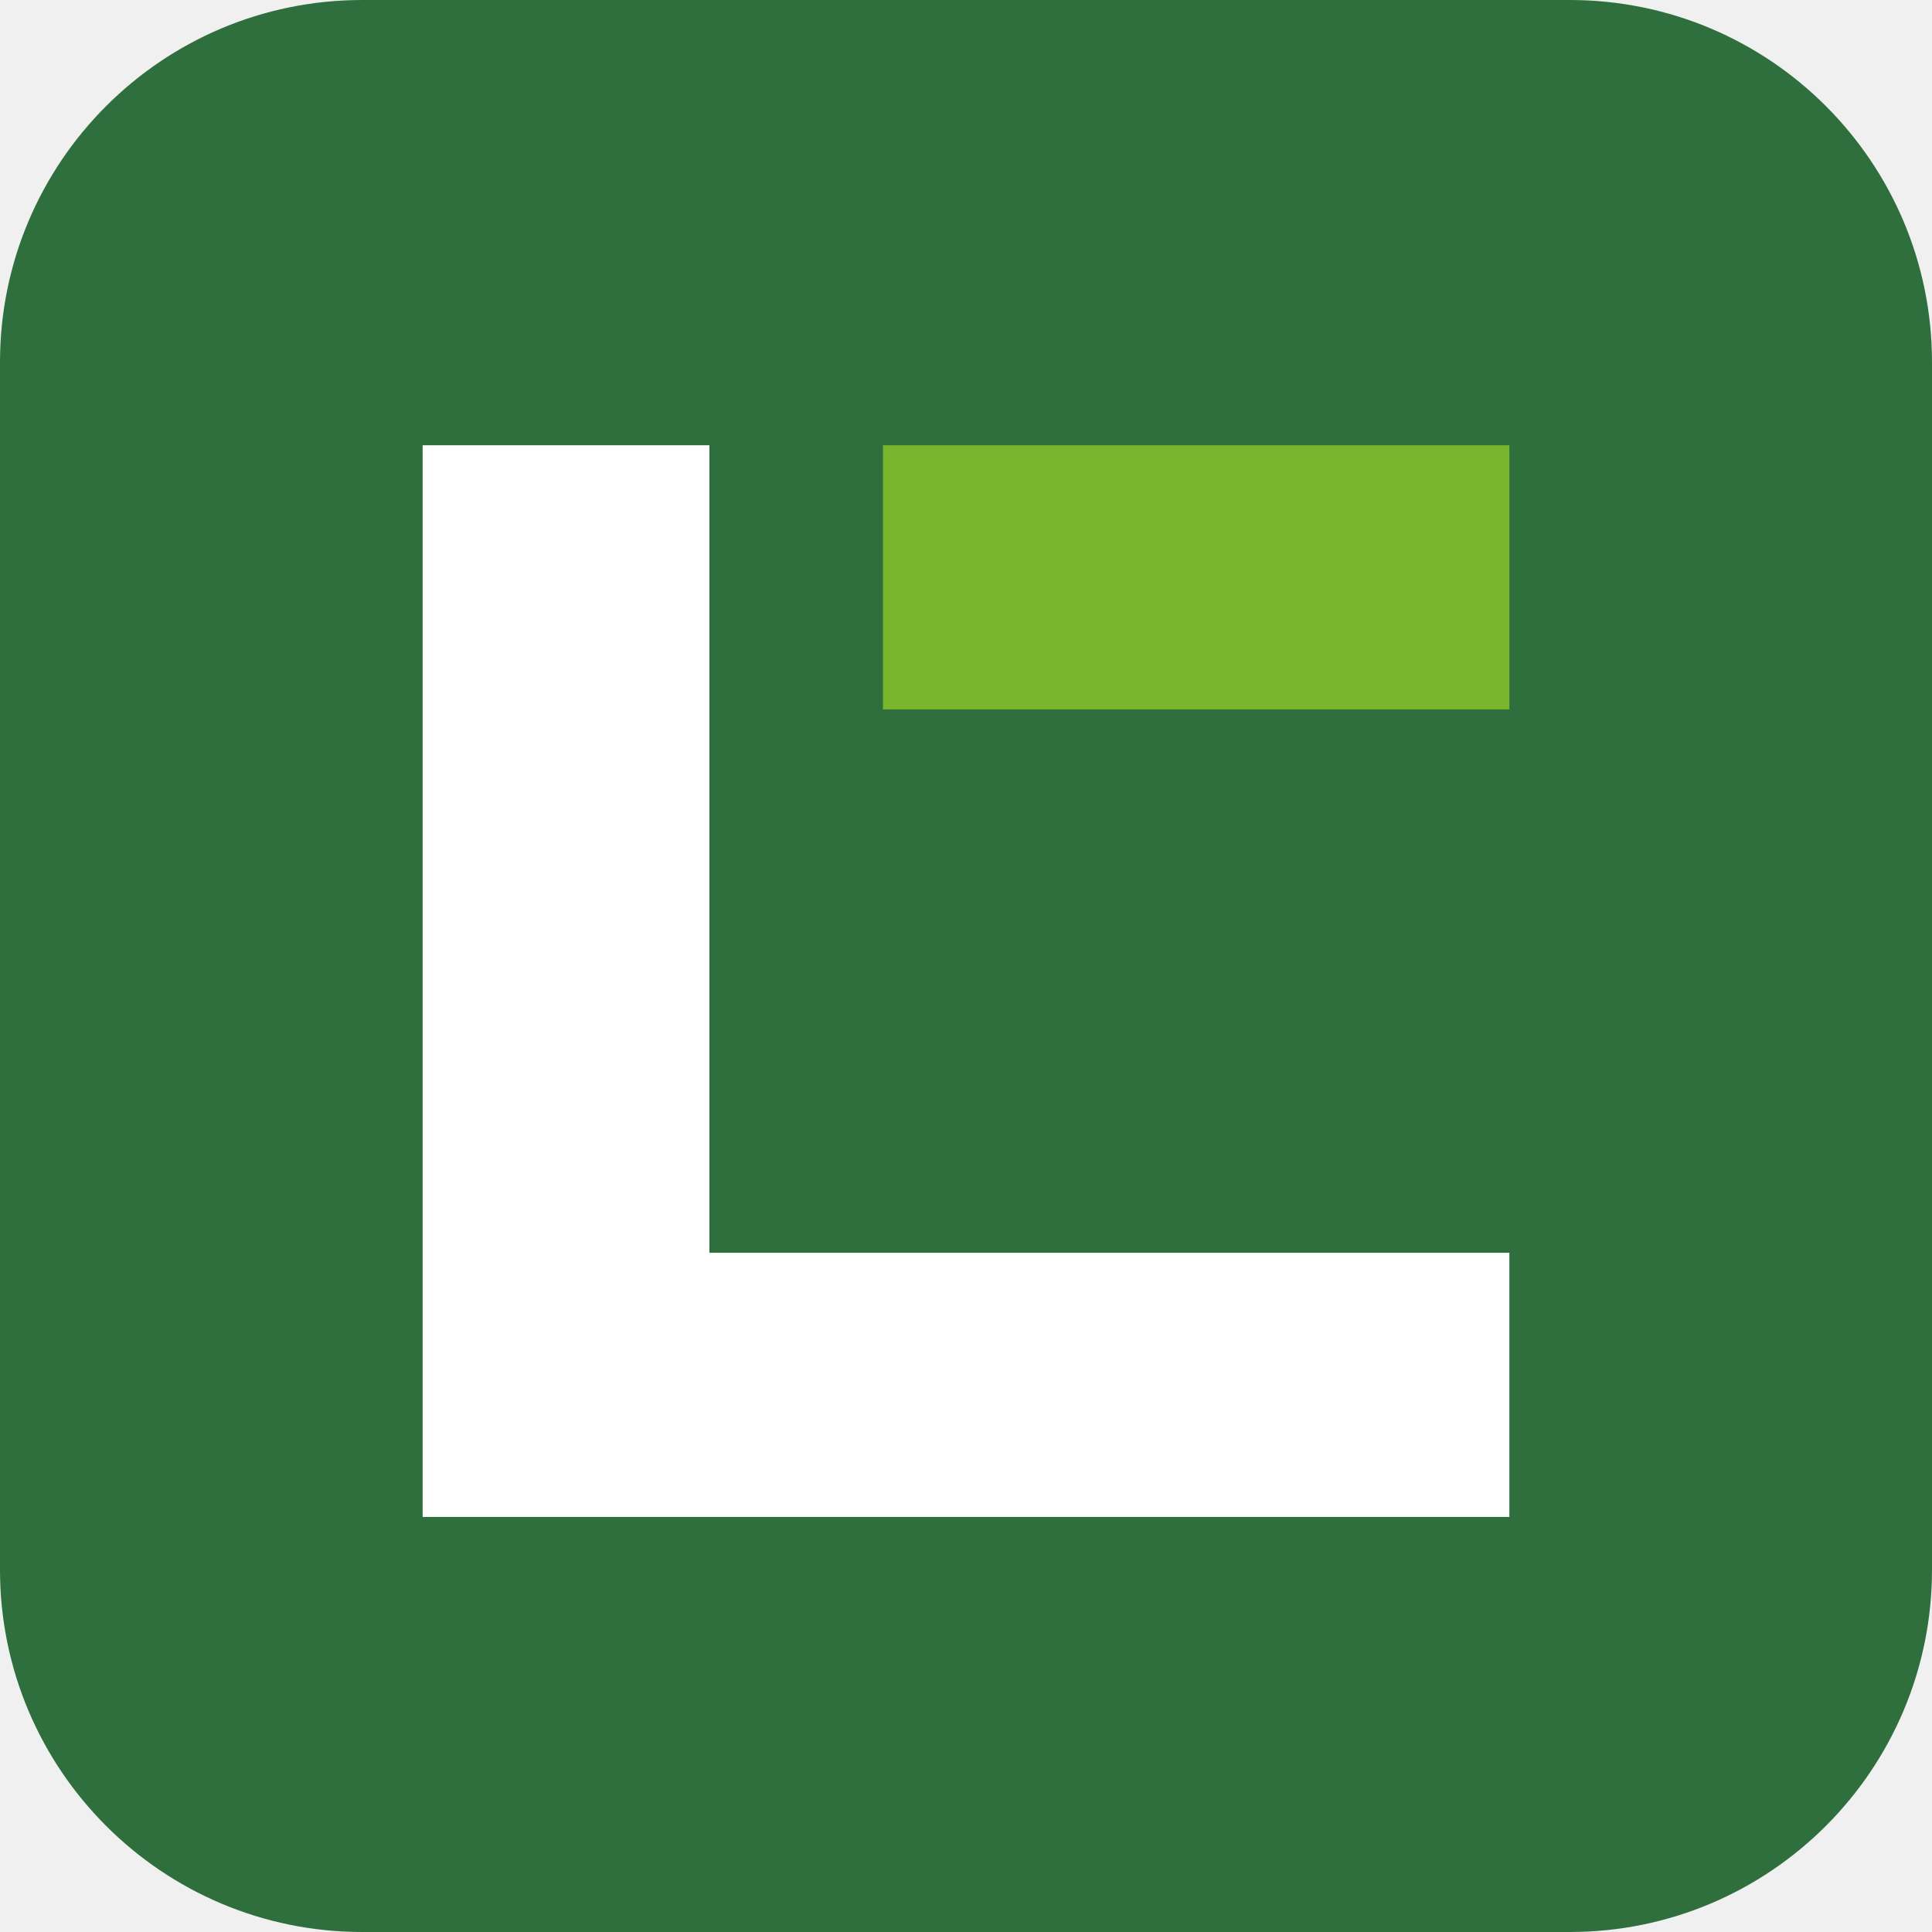
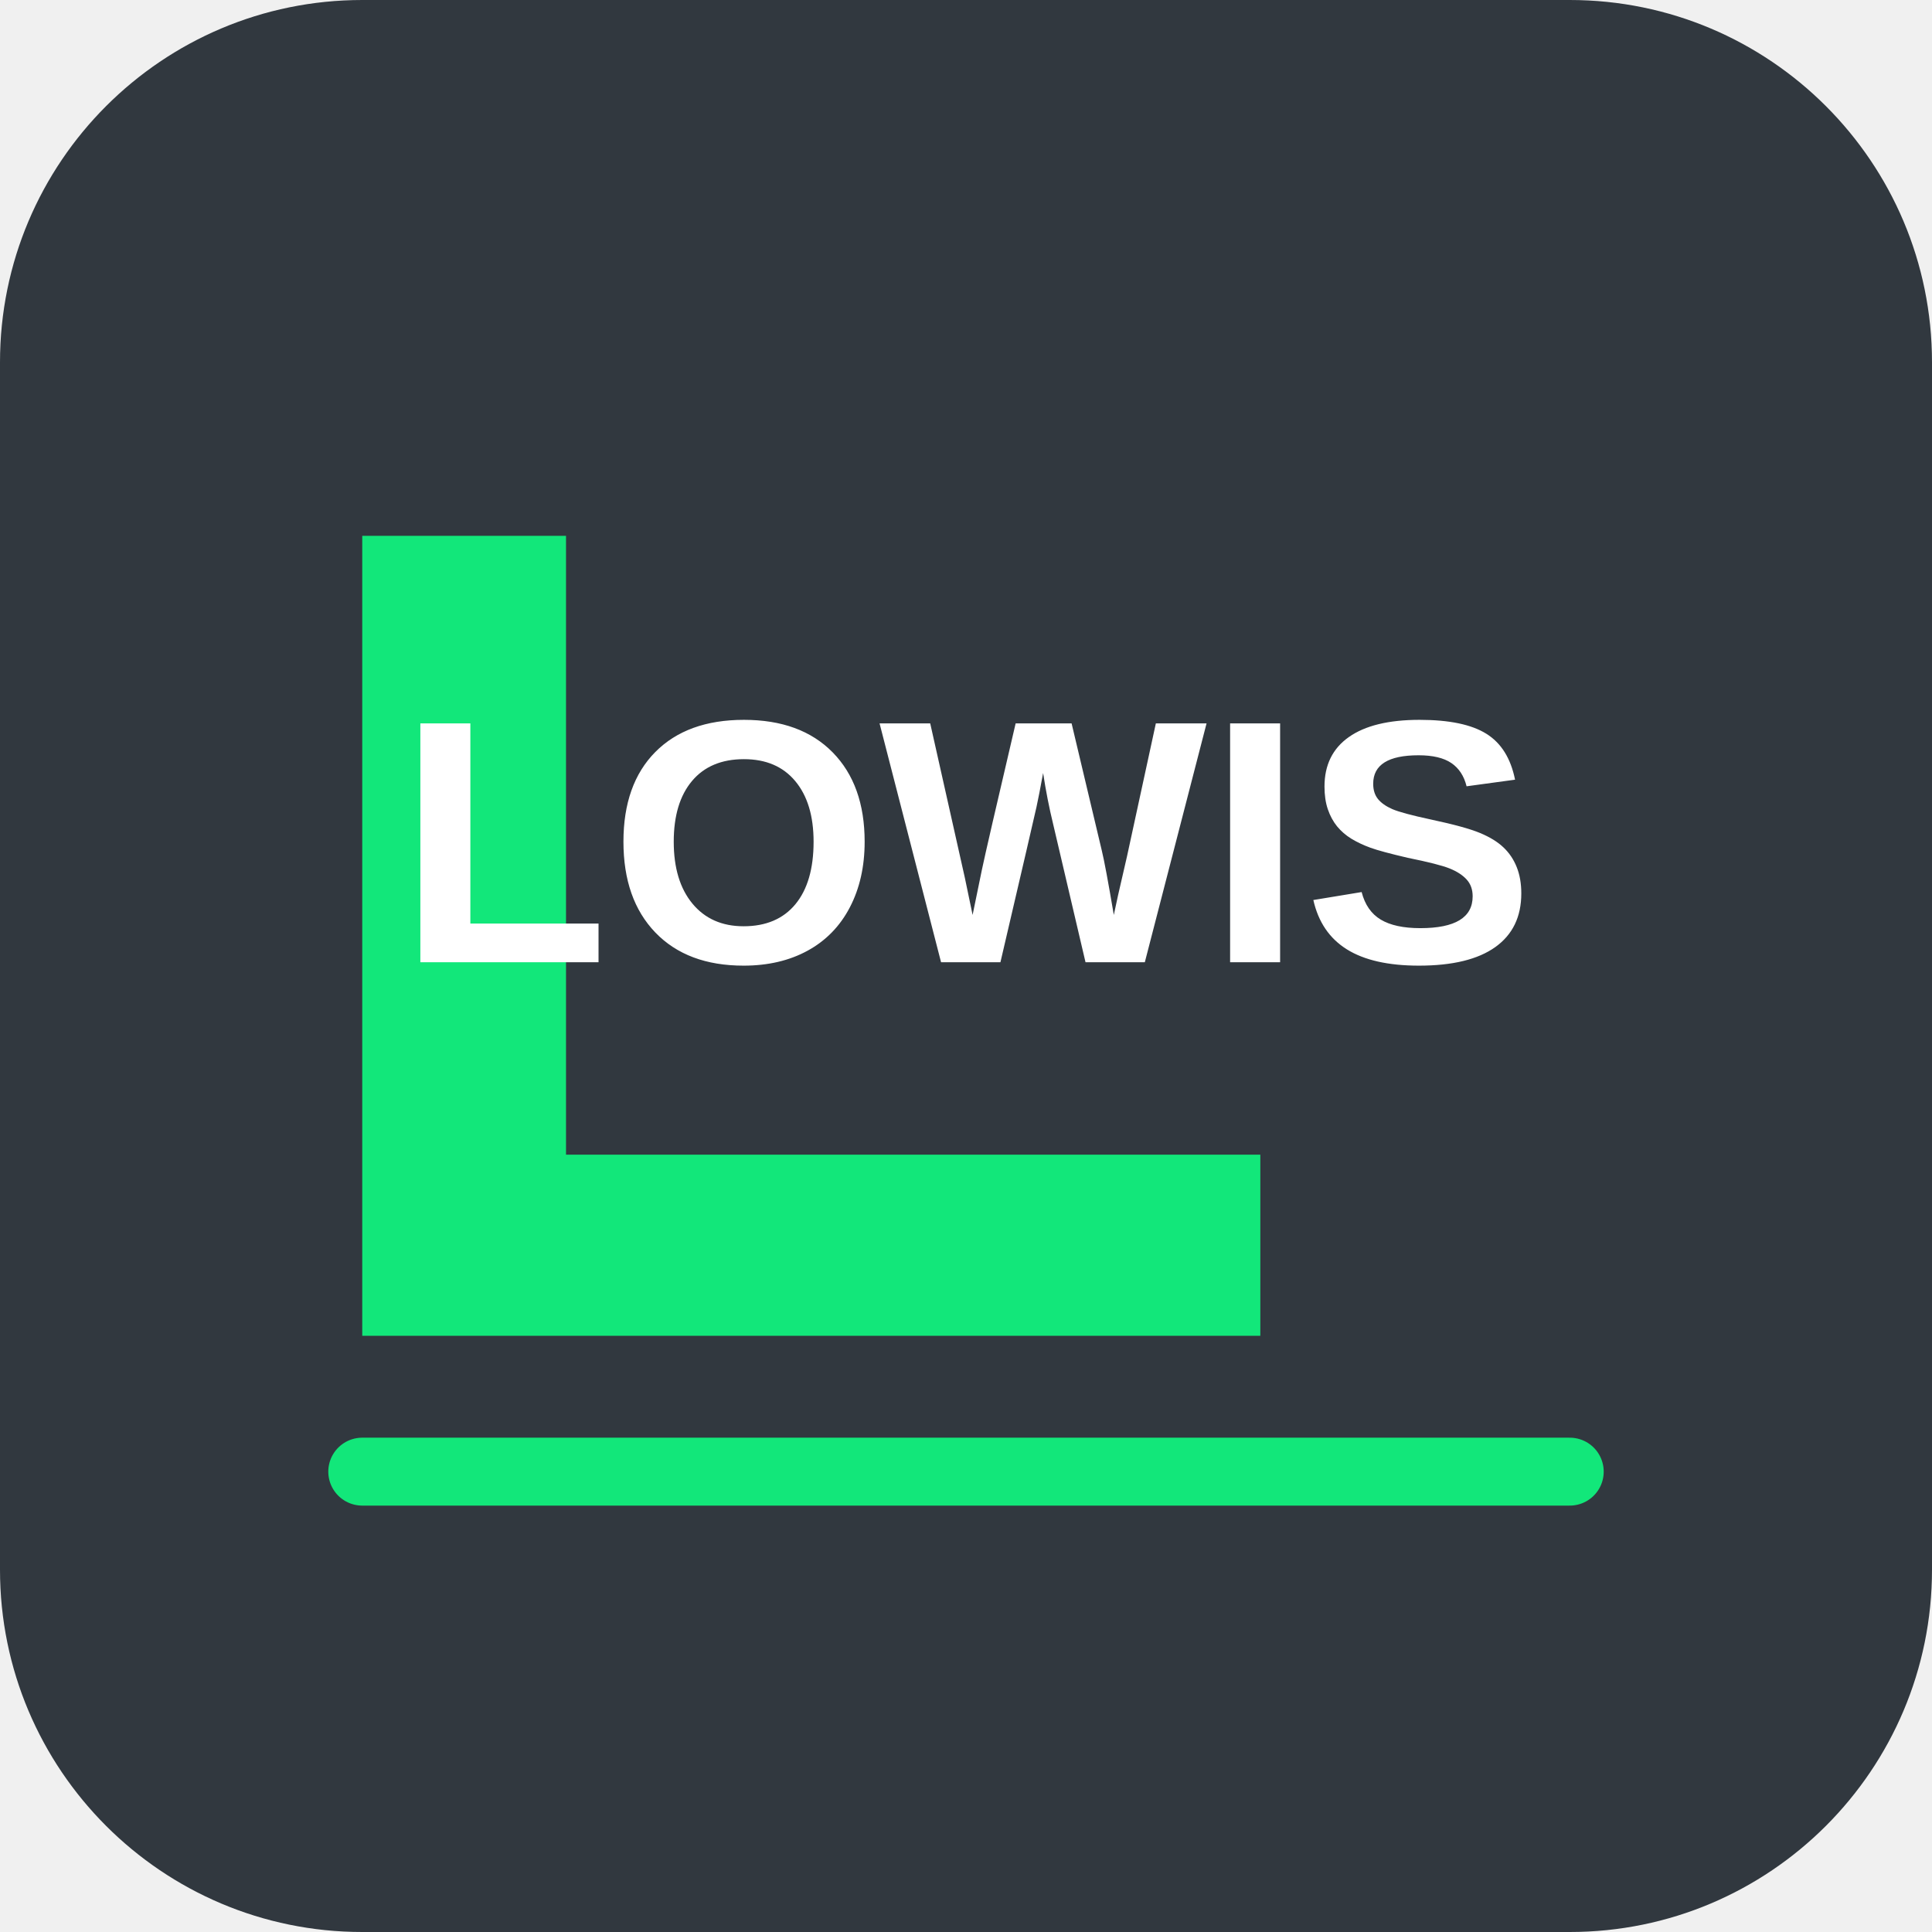
<svg xmlns="http://www.w3.org/2000/svg" viewBox="0 0 512 512">
-   <rect width="512" height="512" rx="96" fill="#2f6f3e" />
-   <path d="M112 118h76v214h212v70H112z" fill="#fff" />
-   <path d="M234 118h166v70H234z" fill="#79b62d" />
+   <rect width="512" height="512" rx="96" fill="#31383f" />
+   <path d="M96 354V142h54v164h184v48H96Z" fill="#12e77a" />
+   <path d="M96 390h320" stroke="#12e77a" stroke-width="18" stroke-linecap="round" />
+   <text x="256" y="255" text-anchor="middle" font-family="Arial,Helvetica,sans-serif" font-size="92" font-weight="800" fill="#fff">LOWIS</text>
</svg>
